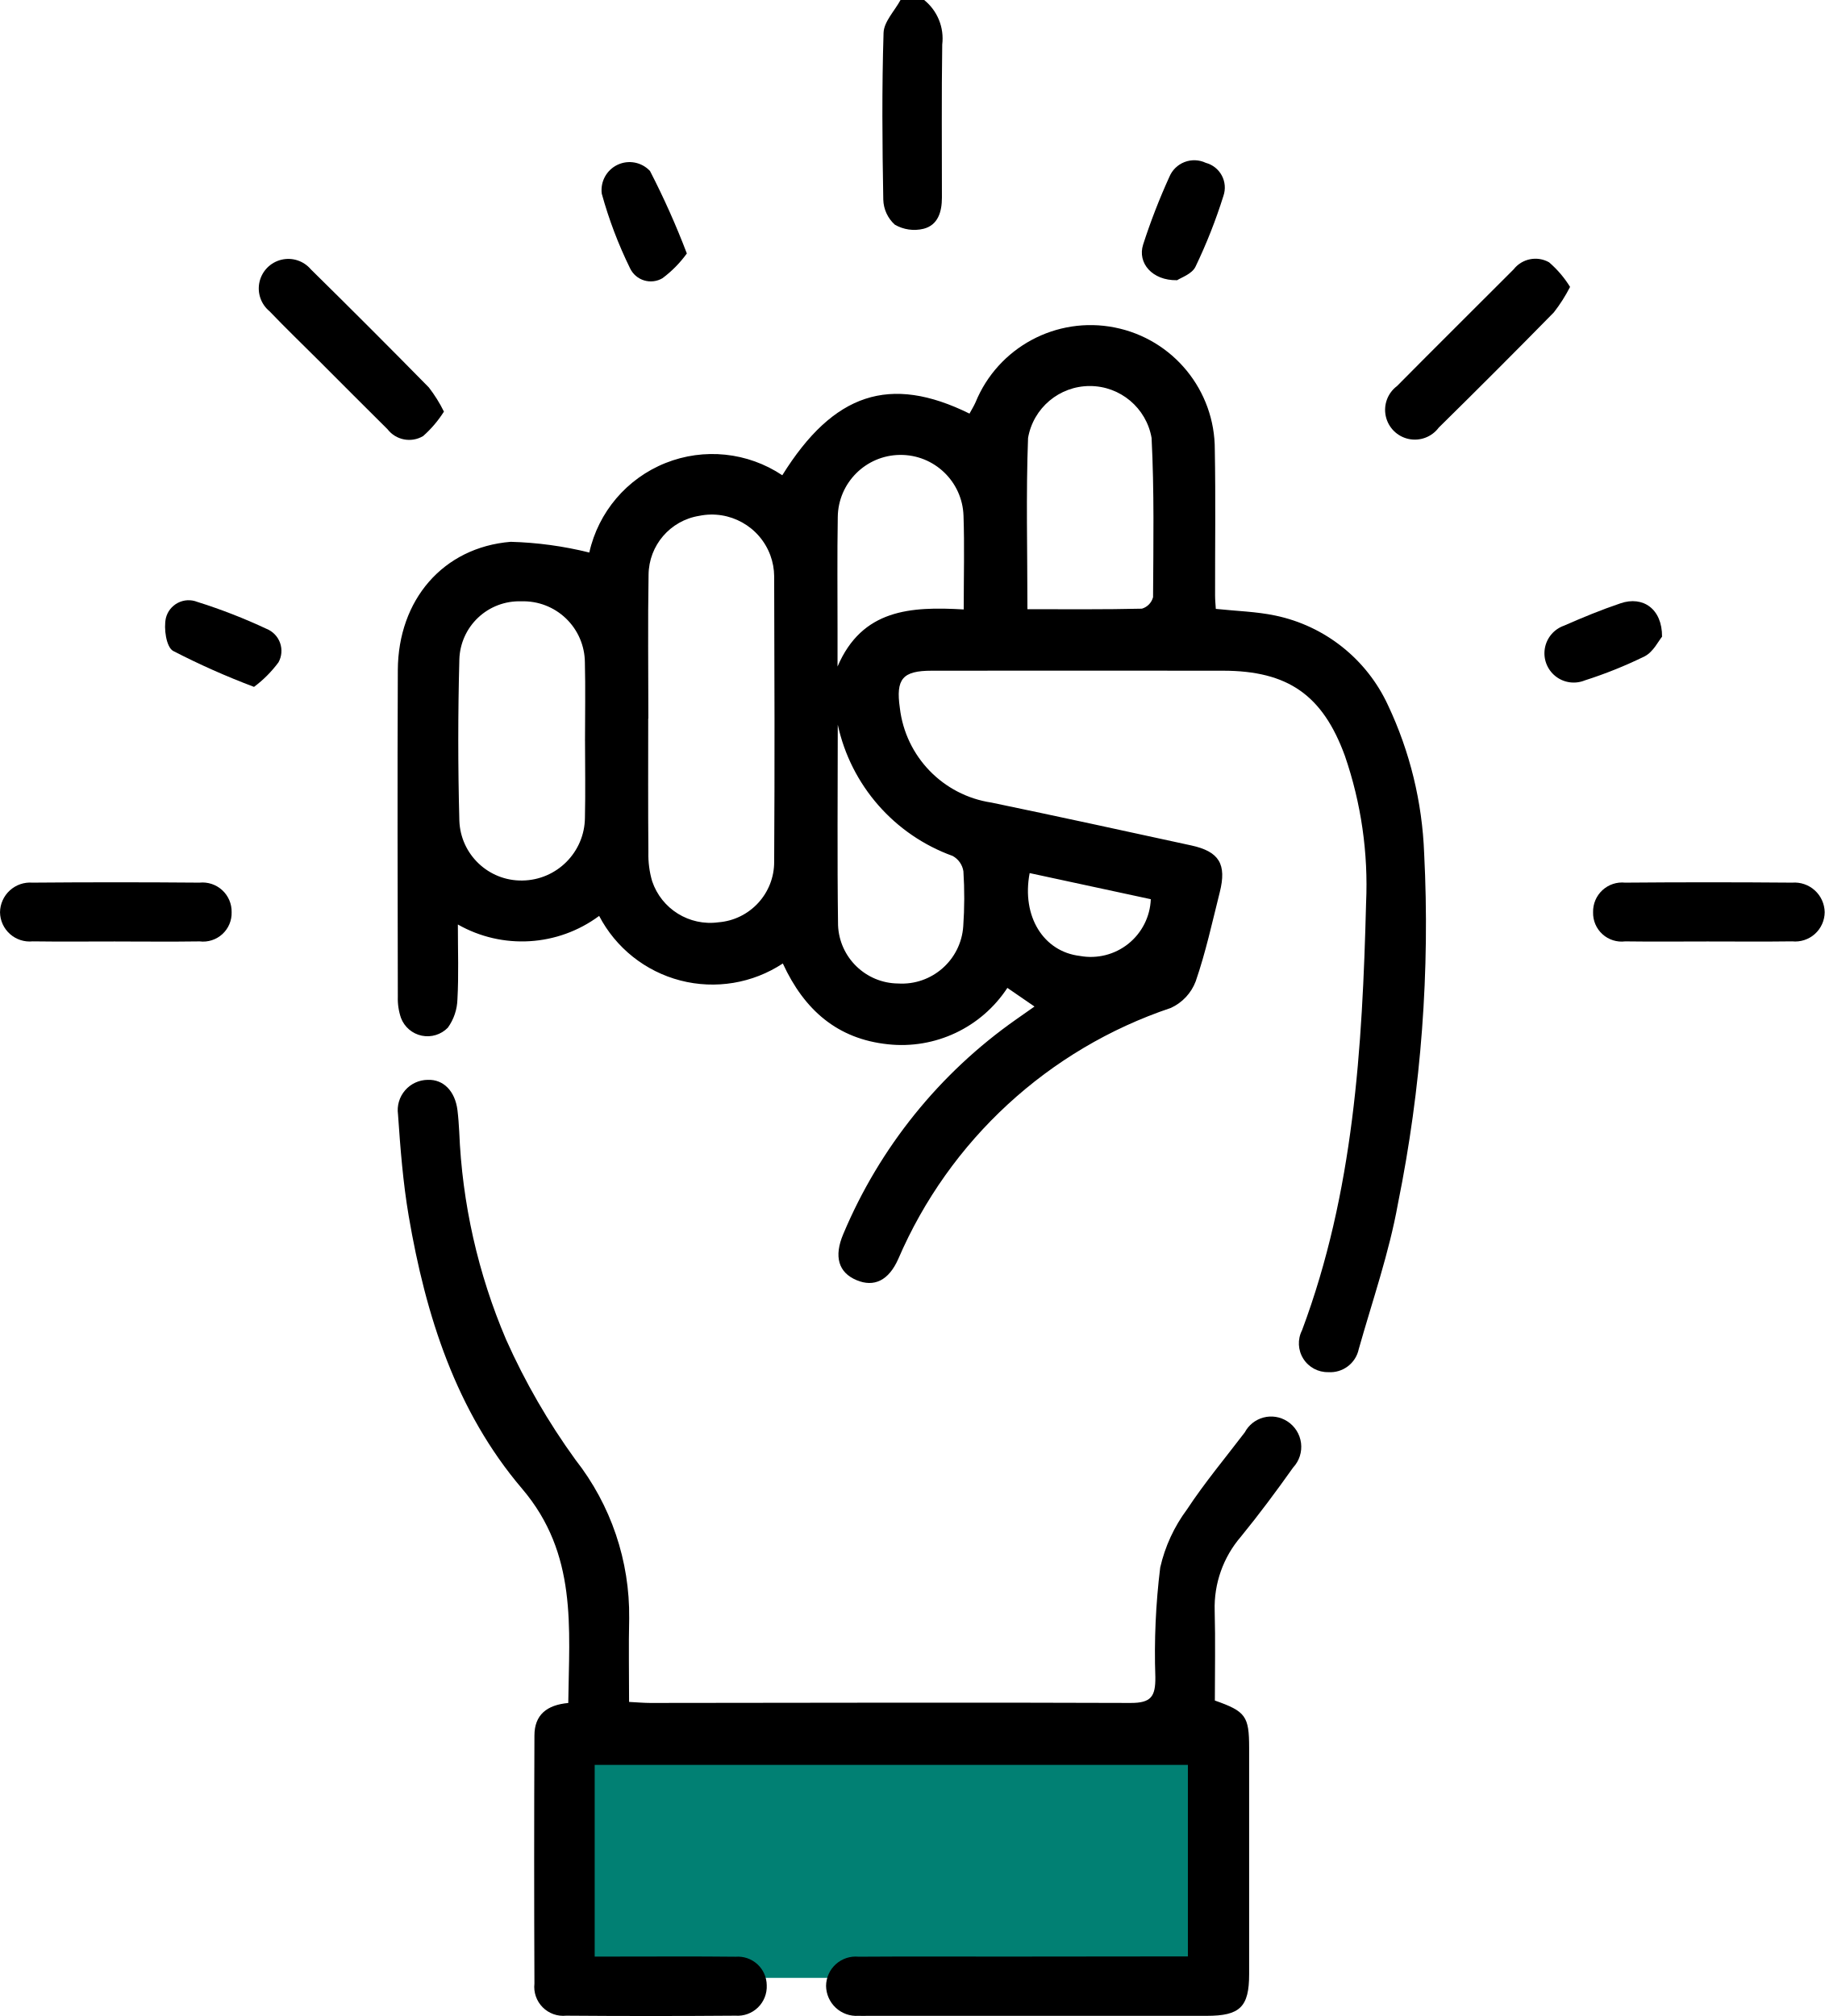
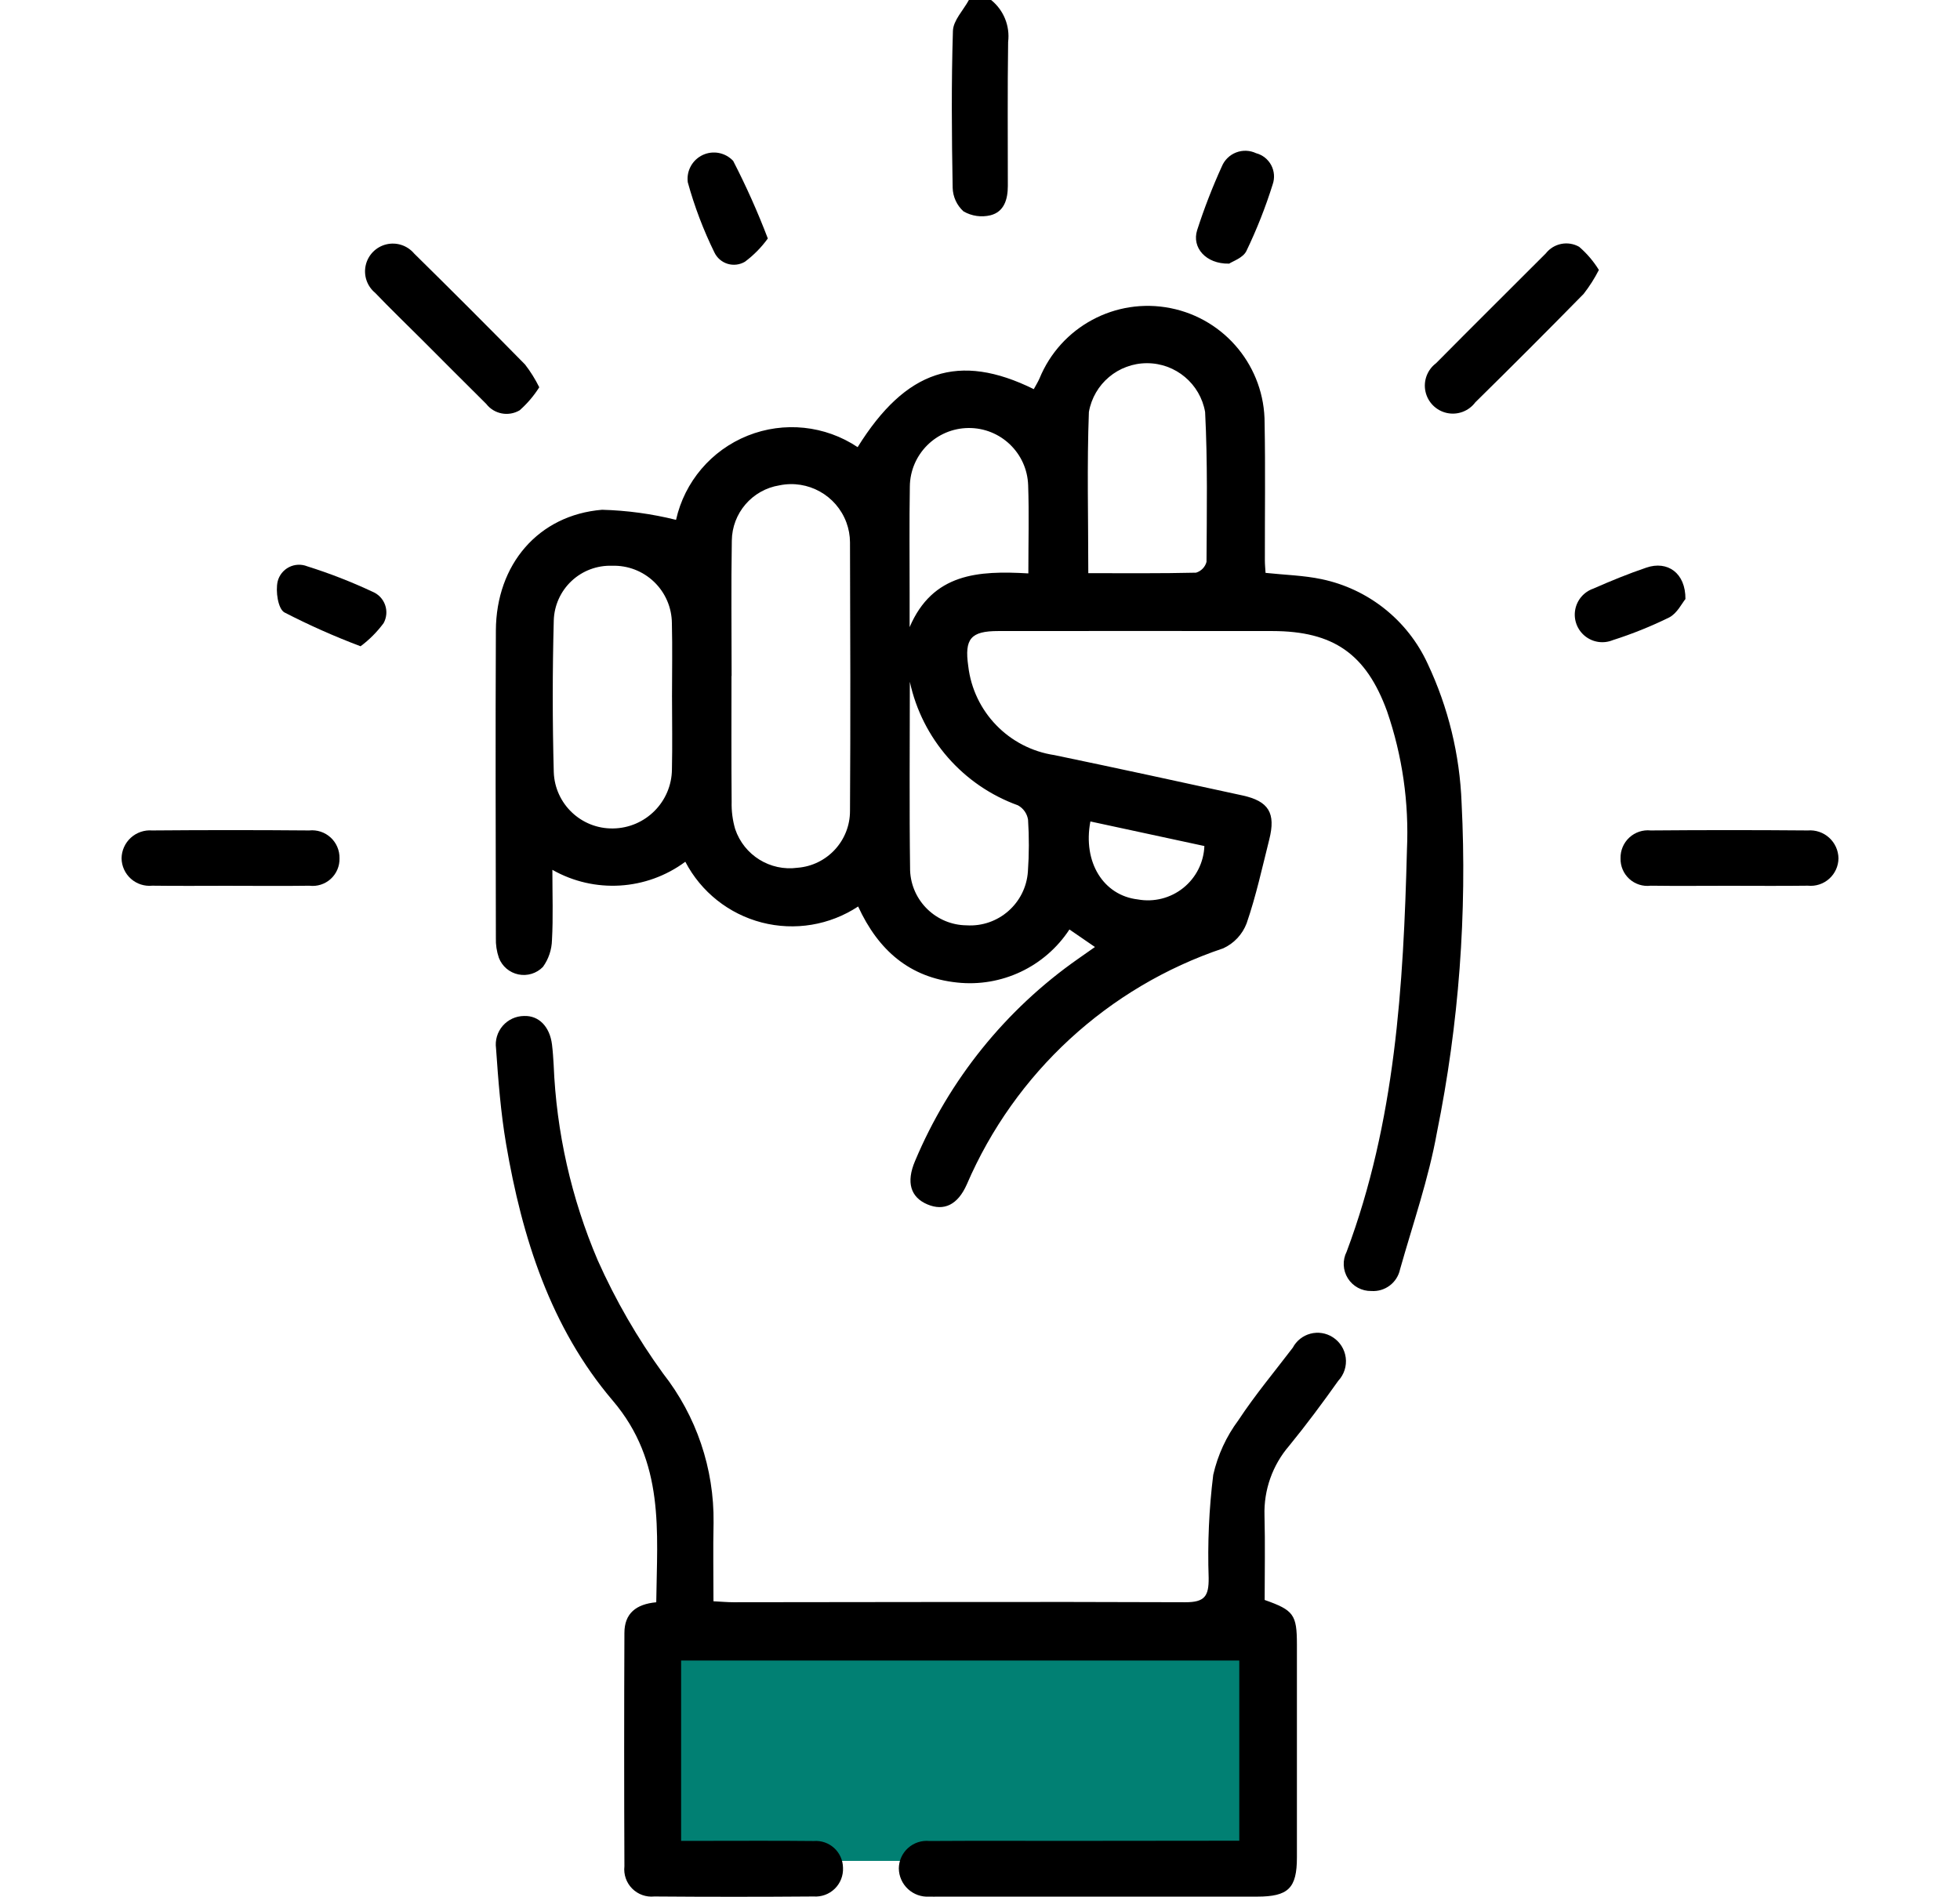
- <svg xmlns="http://www.w3.org/2000/svg" width="103.318" height="114.159" viewBox="0 0 103.318 114.159">
+ <svg xmlns="http://www.w3.org/2000/svg" width="103.318" height="100" viewBox="0 0 103.318 114.159">
  <g id="Motivation" transform="translate(5426.318 -1133)">
    <rect id="Rectangle_7276" data-name="Rectangle 7276" width="37" height="14" transform="translate(-5394 1231)" fill="#018073" />
    <path id="Path_84514" data-name="Path 84514" d="M1856.593,0a2.8,2.8,0,0,1,1.024,2.523c-.043,2.889-.016,5.778-.018,8.667,0,.8-.219,1.558-1.043,1.766a2.2,2.2,0,0,1-1.624-.234,1.984,1.984,0,0,1-.653-1.422c-.057-3.147-.083-6.3.016-9.443.02-.628.625-1.238.96-1.857Z" transform="translate(-7230.583 1133)" />
    <path id="Path_84515" data-name="Path 84515" d="M1798.112,100.4l-1.541-1.059a7.161,7.161,0,0,1-6.762,3.193c-2.854-.3-4.736-1.931-5.953-4.576a7.237,7.237,0,0,1-10.4-2.693,7.34,7.34,0,0,1-8,.486c0,1.519.051,2.876-.024,4.225a2.89,2.89,0,0,1-.543,1.617,1.606,1.606,0,0,1-2.653-.548,3.356,3.356,0,0,1-.18-1.2c-.01-6.167-.029-12.333,0-18.5.019-3.972,2.556-6.948,6.391-7.264a20.746,20.746,0,0,1,4.451.607,7.136,7.136,0,0,1,10.928-4.376c2.9-4.658,6.095-5.714,10.6-3.491.113-.21.243-.416.341-.637a7.036,7.036,0,0,1,13.549,2.692c.051,2.748.011,5.5.016,8.247,0,.251.026.5.041.756,1.172.125,2.29.151,3.365.377a9.064,9.064,0,0,1,6.389,5.087,21.546,21.546,0,0,1,2.043,8.378,79.57,79.57,0,0,1-1.483,19.832c-.5,2.79-1.446,5.5-2.22,8.241a1.648,1.648,0,0,1-1.725,1.306,1.629,1.629,0,0,1-1.489-2.366c2.927-7.81,3.419-15.988,3.629-24.2a22.428,22.428,0,0,0-1.2-8.333c-1.257-3.443-3.225-4.817-6.9-4.821q-8.247-.008-16.494,0c-1.653,0-2.042.462-1.806,2.108a6.135,6.135,0,0,0,5.188,5.359c3.776.786,7.544,1.605,11.313,2.427,1.583.345,2.014,1.061,1.614,2.65-.425,1.69-.795,3.4-1.362,5.044a2.711,2.711,0,0,1-1.407,1.507,25.713,25.713,0,0,0-15.435,14.215c-.543,1.225-1.372,1.617-2.363,1.2-1.024-.429-1.293-1.337-.751-2.61a28.157,28.157,0,0,1,9.792-12.157c.329-.234.66-.463,1.04-.73m-21.866-16.309h-.011c0,2.526-.012,5.051.01,7.577a5.33,5.33,0,0,0,.213,1.639,3.466,3.466,0,0,0,3.749,2.327,3.427,3.427,0,0,0,3.16-3.436c.034-5.385.018-10.771,0-16.156a3.5,3.5,0,0,0-.217-1.191,3.534,3.534,0,0,0-4.025-2.234,3.409,3.409,0,0,0-2.87,3.34c-.046,2.71-.012,5.422-.012,8.133m-3.587,1.28c0-1.484.03-2.969-.007-4.452a3.485,3.485,0,0,0-3.6-3.46,3.392,3.392,0,0,0-3.508,3.294q-.122,4.56,0,9.125a3.512,3.512,0,0,0,3.569,3.391,3.59,3.59,0,0,0,3.542-3.557c.032-1.446.007-2.894.005-4.341m25.05-7.466c2.259,0,4.372.02,6.484-.03a.926.926,0,0,0,.63-.65c.017-3.006.07-6.018-.084-9.019a3.55,3.55,0,0,0-6.994,0c-.121,3.182-.036,6.372-.036,9.694m-10.739,6.548c0,3.784-.036,7.569.016,11.352a3.439,3.439,0,0,0,3.4,3.3,3.482,3.482,0,0,0,3.689-3.24,23.324,23.324,0,0,0,.009-3.115,1.194,1.194,0,0,0-.609-.868,10.2,10.2,0,0,1-6.505-7.433m7.132-6.528c0-1.9.047-3.6-.012-5.3a3.561,3.561,0,0,0-7.12.073c-.036,2.151-.012,4.3-.013,6.456q0,1,0,2.007c1.391-3.246,4.129-3.409,7.146-3.233m3.732,14.929c-.468,2.462.792,4.452,2.849,4.692a3.4,3.4,0,0,0,4.011-3.213l-6.861-1.479" transform="translate(-7165.848 1089.6)" />
    <path id="Path_84516" data-name="Path 84516" d="M1775.221,240.52c.476.024.84.058,1.2.058,9.064-.005,18.128-.036,27.192,0,1.168.005,1.418-.366,1.406-1.461a39.43,39.43,0,0,1,.276-6.209,8.758,8.758,0,0,1,1.515-3.287c1-1.517,2.17-2.917,3.272-4.364a1.688,1.688,0,0,1,2.4-.633,1.718,1.718,0,0,1,.337,2.625c-.945,1.331-1.92,2.645-2.952,3.909a6.133,6.133,0,0,0-1.488,4.2c.045,1.7.01,3.408.01,5.083,1.746.615,1.94.883,1.941,2.676q0,6.408,0,12.816c0,1.862-.518,2.362-2.4,2.363q-9.584,0-19.168,0c-.186,0-.372.007-.557,0a1.723,1.723,0,0,1-1.831-1.692,1.677,1.677,0,0,1,1.845-1.656c2.786-.019,5.573-.006,8.359-.007q4.569,0,9.138-.009h1.146V244.085h-33.589V254.94h1.18c2.266,0,4.532-.016,6.8.009a1.634,1.634,0,0,1,1.762,1.61,1.653,1.653,0,0,1-1.77,1.728q-4.792.038-9.584,0a1.641,1.641,0,0,1-1.8-1.817q-.03-7.021,0-14.042c0-1.176.7-1.736,1.916-1.848.049-4.264.531-8.439-2.617-12.136-3.745-4.4-5.458-9.814-6.419-15.445-.323-1.9-.472-3.83-.605-5.753a1.715,1.715,0,0,1,1.687-1.952c.884-.034,1.546.636,1.68,1.717.05.405.077.814.1,1.221A33.4,33.4,0,0,0,1768.256,220a37.845,37.845,0,0,0,3.93,6.809,14.273,14.273,0,0,1,3.04,8.98c-.035,1.55-.006,3.1-.006,4.727" transform="translate(-7165.918 988.854)" />
    <path id="Path_84517" data-name="Path 84517" d="M1693,171.089c-1.557,0-3.114.016-4.672-.006a1.679,1.679,0,0,1-1.848-1.644,1.705,1.705,0,0,1,1.838-1.681q4.727-.04,9.454,0a1.65,1.65,0,0,1,1.823,1.671,1.618,1.618,0,0,1-1.813,1.656c-1.594.023-3.188.006-4.782.005" transform="translate(-7112.797 1015.223)" />
    <path id="Path_84518" data-name="Path 84518" d="M1995.821,171.089c-1.557,0-3.115.017-4.671-.005a1.617,1.617,0,0,1-1.817-1.649,1.644,1.644,0,0,1,1.815-1.677q4.727-.04,9.454,0a1.708,1.708,0,0,1,1.845,1.675,1.673,1.673,0,0,1-1.843,1.65c-1.594.022-3.188.006-4.783.006" transform="translate(-7325.446 1015.223)" />
    <path id="Path_84519" data-name="Path 84519" d="M1746.134,57.848a6.437,6.437,0,0,1-1.18,1.386,1.548,1.548,0,0,1-2.013-.386c-1.292-1.276-2.57-2.567-3.855-3.851-.944-.943-1.906-1.869-2.829-2.833a1.673,1.673,0,1,1,2.343-2.37q3.369,3.315,6.681,6.687a8.169,8.169,0,0,1,.853,1.367" transform="translate(-7147.315 1098.46)" />
    <path id="Path_84520" data-name="Path 84520" d="M1960.229,50.751a8.941,8.941,0,0,1-.919,1.443q-3.23,3.292-6.518,6.526a1.685,1.685,0,1,1-2.36-2.356c2.188-2.212,4.4-4.4,6.6-6.605a1.569,1.569,0,0,1,2.009-.4,5.983,5.983,0,0,1,1.192,1.4" transform="translate(-7297.645 1098.495)" />
    <path id="Path_84521" data-name="Path 84521" d="M1905.537,37.289c-1.4.025-2.248-.974-1.915-2.017a35.763,35.763,0,0,1,1.483-3.829,1.525,1.525,0,0,1,2.065-.8,1.448,1.448,0,0,1,1,1.868,29.876,29.876,0,0,1-1.585,4.018c-.2.415-.834.62-1.045.765" transform="translate(-7265.213 1111.578)" />
    <path id="Path_84522" data-name="Path 84522" d="M1805.654,36.121a6.467,6.467,0,0,1-1.378,1.4,1.3,1.3,0,0,1-1.833-.552,24.163,24.163,0,0,1-1.606-4.233,1.585,1.585,0,0,1,2.732-1.284,45.706,45.706,0,0,1,2.086,4.671" transform="translate(-7193.081 1111.232)" />
    <path id="Path_84523" data-name="Path 84523" d="M1722.894,119.058a43.1,43.1,0,0,1-4.586-2.039c-.385-.223-.536-1.275-.405-1.859a1.327,1.327,0,0,1,1.779-.915,31.541,31.541,0,0,1,3.927,1.529,1.343,1.343,0,0,1,.671,1.892,6.74,6.74,0,0,1-1.386,1.392" transform="translate(-7134.828 1052.838)" />
    <path id="Path_84524" data-name="Path 84524" d="M1986.675,116.3c-.2.237-.494.857-.979,1.108a24.786,24.786,0,0,1-3.394,1.365,1.658,1.658,0,1,1-1.174-3.1c1.049-.461,2.115-.9,3.2-1.266,1.261-.431,2.361.315,2.348,1.893" transform="translate(-7318.884 1052.755)" />
  </g>
</svg>
